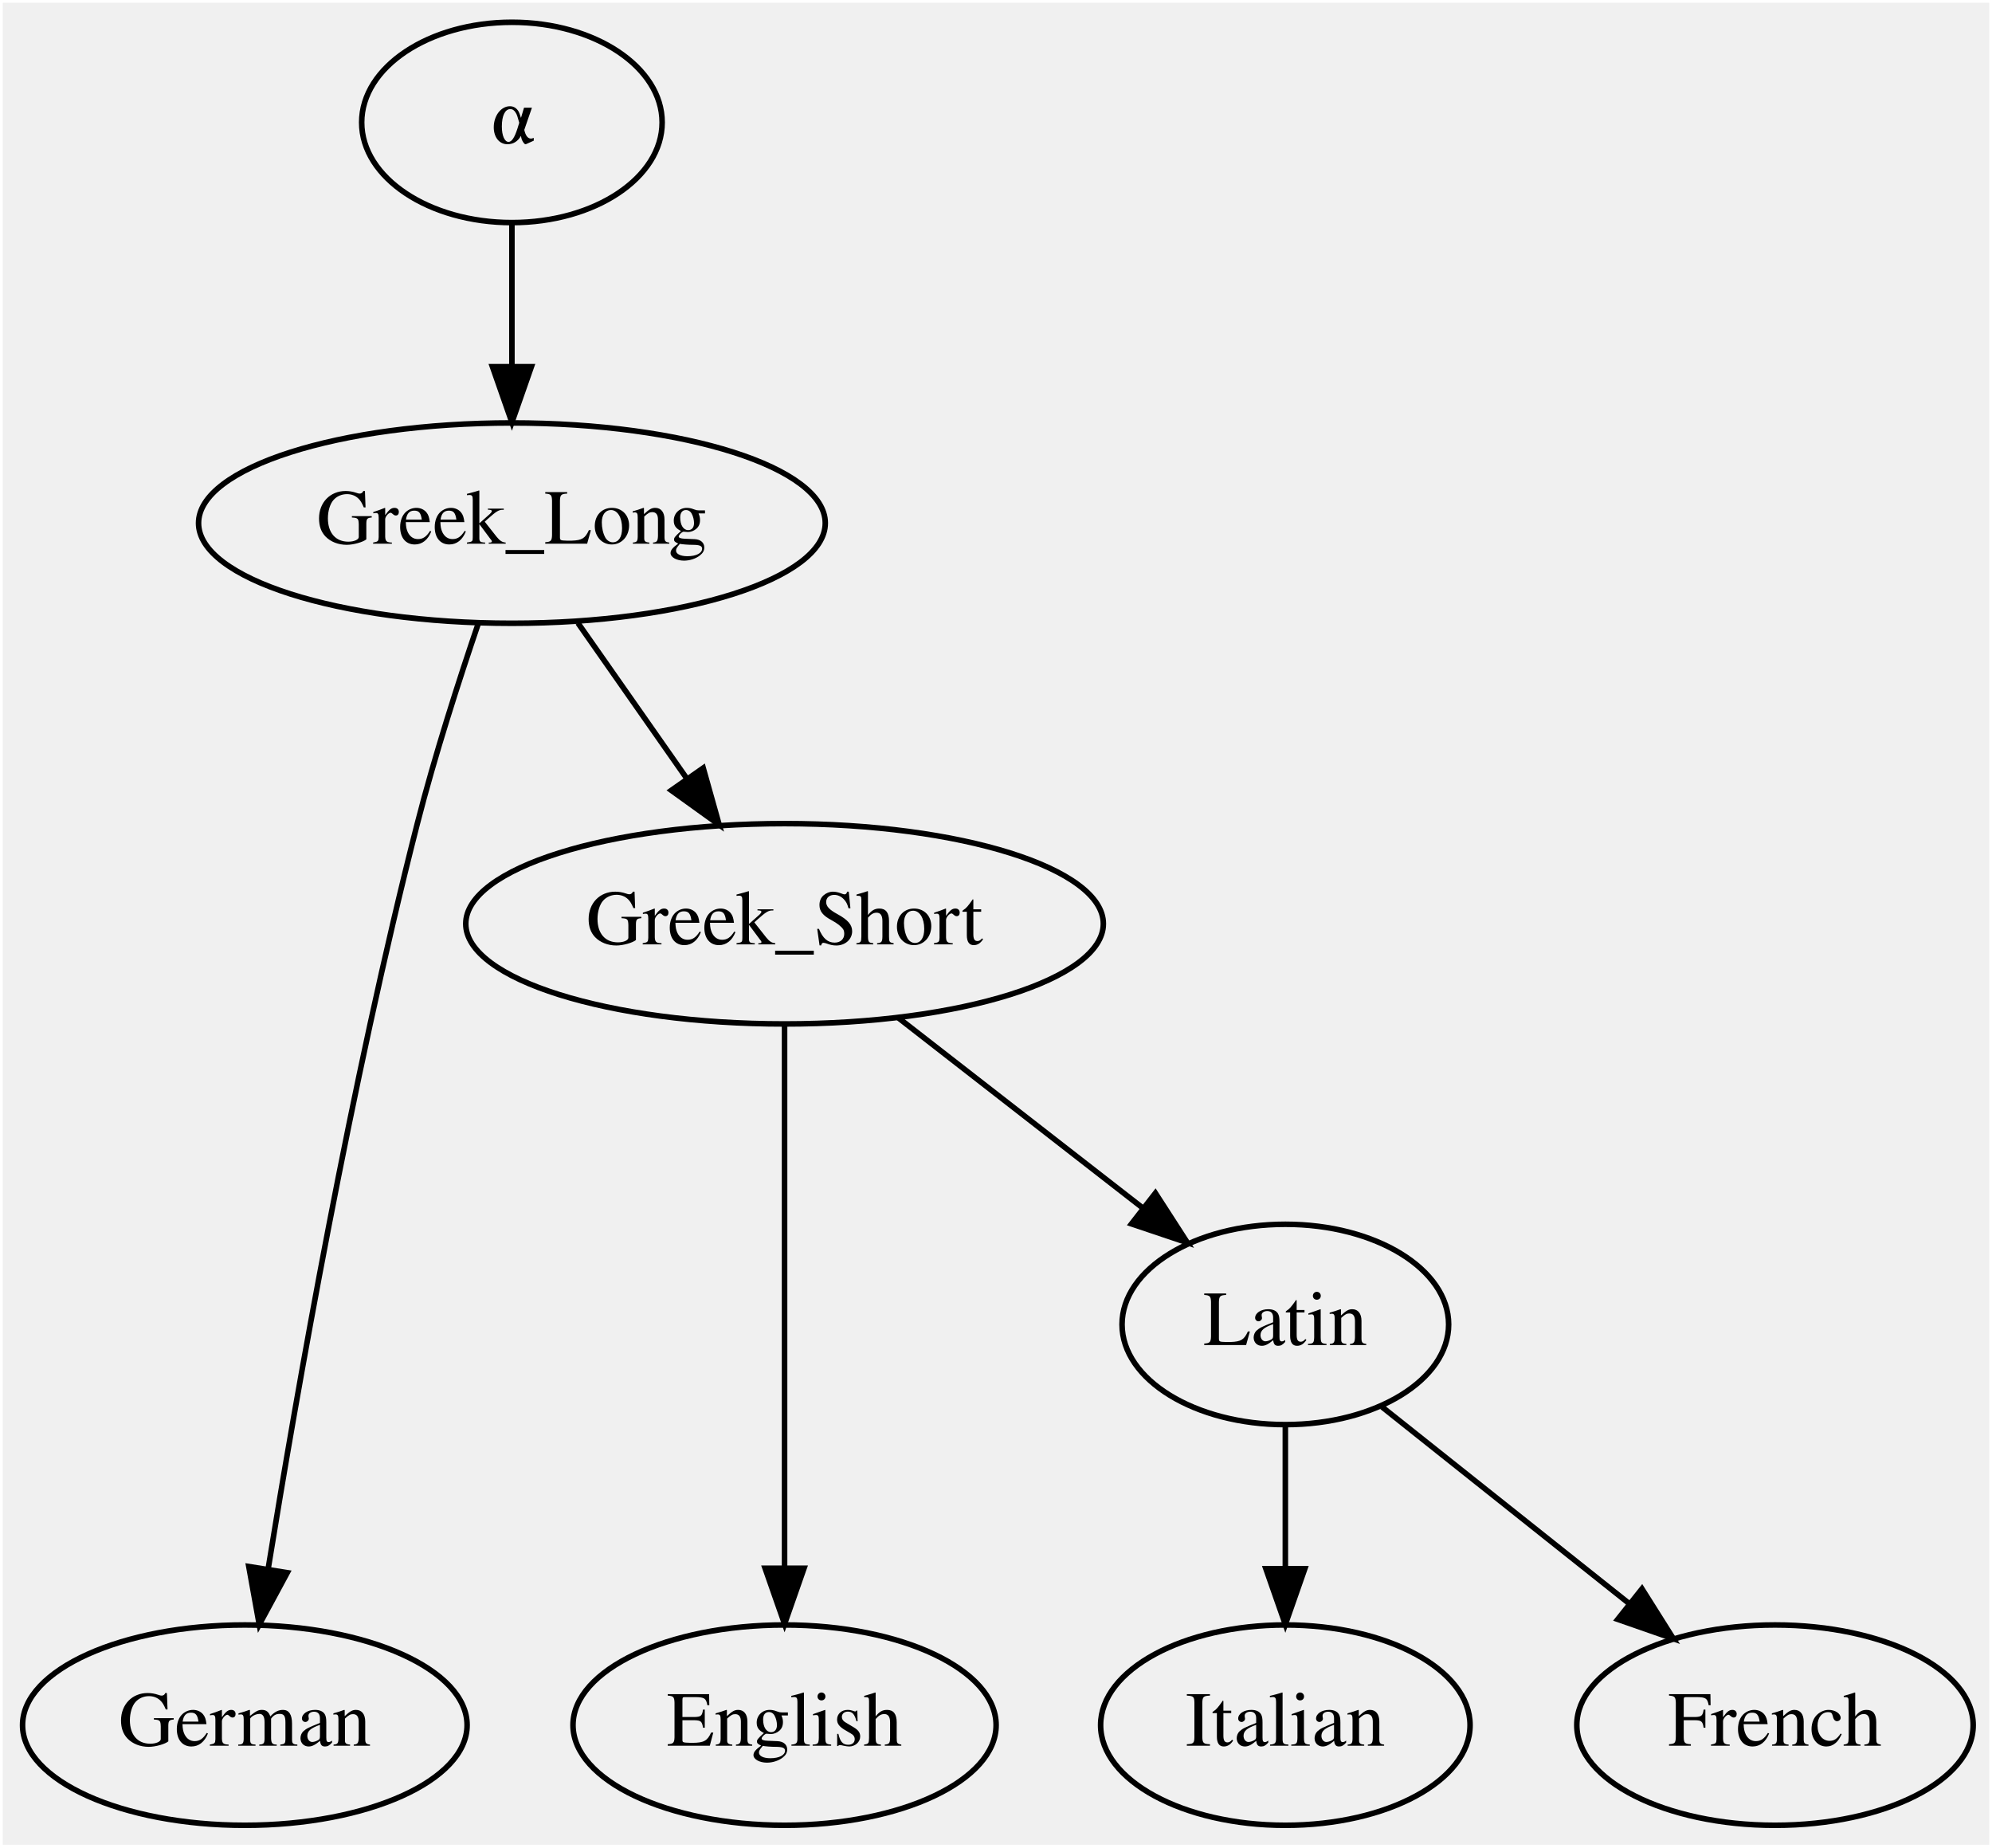
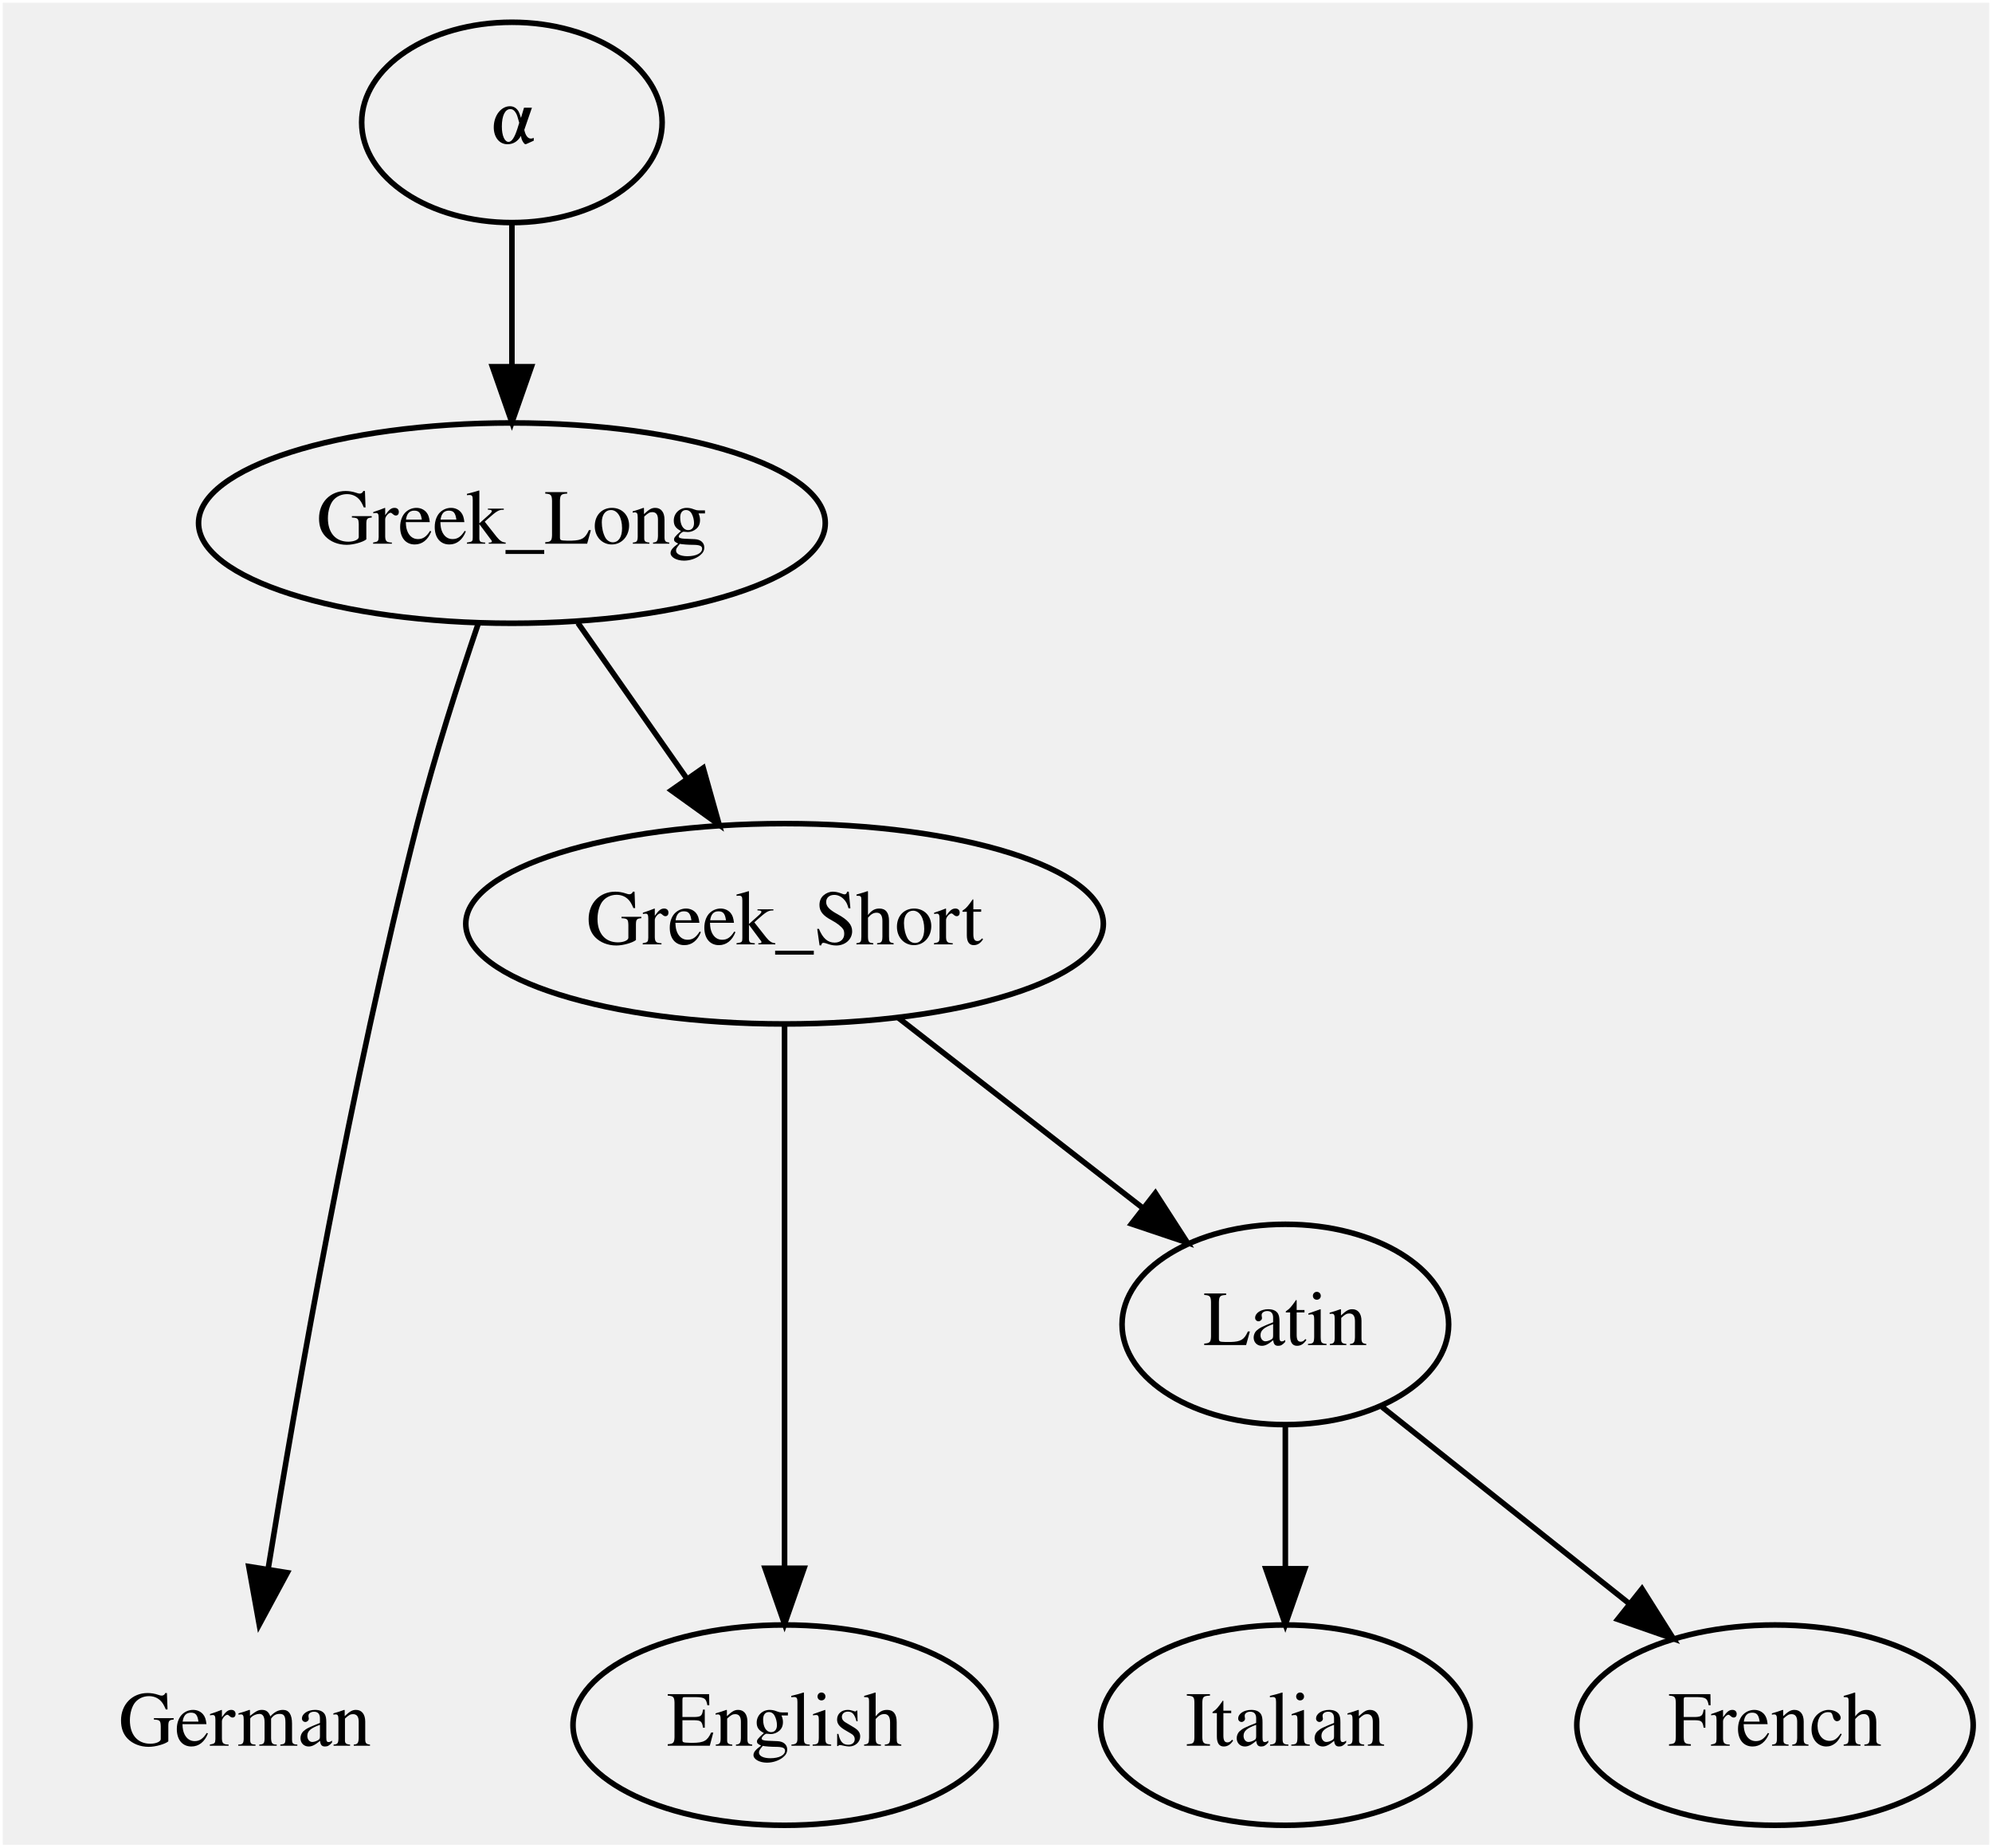
<svg xmlns="http://www.w3.org/2000/svg" width="358pt" height="332pt" viewBox="0.00 0.00 358.00 332.00">
  <g id="graph0" class="graph" transform="scale(1 1) rotate(0) translate(4 328)">
    <polygon fill="none" stroke="white" points="-4,4 -4,-328 354,-328 354,4 -4,4" />
    <g id="node1" class="node">
-       <ellipse fill="none" stroke="black" cx="40" cy="-18" rx="39.946" ry="18" />
+       <ellipse fill="none" stroke="none" cx="40" cy="-18" rx="39.946" ry="18" />
      <text text-anchor="middle" x="40" y="-14.3" font-family="Times,serif" font-size="14.00">German</text>
    </g>
    <g id="node2" class="node">
      <ellipse fill="none" stroke="black" cx="227" cy="-18" rx="33.199" ry="18" />
      <text text-anchor="middle" x="227" y="-14.3" font-family="Times,serif" font-size="14.00">Italian</text>
    </g>
    <g id="node3" class="node">
      <ellipse fill="none" stroke="black" cx="315" cy="-18" rx="35.619" ry="18" />
      <text text-anchor="middle" x="315" y="-14.3" font-family="Times,serif" font-size="14.00">French</text>
    </g>
    <g id="node4" class="node">
      <ellipse fill="none" stroke="black" cx="137" cy="-18" rx="38.021" ry="18" />
      <text text-anchor="middle" x="137" y="-14.3" font-family="Times,serif" font-size="14.00">English</text>
    </g>
    <g id="node5" class="node">
      <ellipse fill="none" stroke="black" cx="88" cy="-306" rx="27" ry="18" />
      <text text-anchor="middle" x="88" y="-302.3" font-family="Times,serif" font-size="14.00">α</text>
    </g>
    <g id="node6" class="node">
      <ellipse fill="none" stroke="black" cx="88" cy="-234" rx="56.317" ry="18" />
      <text text-anchor="middle" x="88" y="-230.3" font-family="Times,serif" font-size="14.00">Greek_Long</text>
    </g>
    <g id="edge1" class="edge">
      <path fill="none" stroke="black" d="M88,-287.697C88,-279.983 88,-270.712 88,-262.112" />
      <polygon fill="black" stroke="black" points="91.5,-262.104 88,-252.104 84.5,-262.104 91.5,-262.104" />
    </g>
    <g id="edge3" class="edge">
      <path fill="none" stroke="black" d="M81.96,-215.966C78.447,-205.648 74.112,-192.171 71,-180 59.091,-133.419 49.402,-78.219 44.188,-46.05" />
      <polygon fill="black" stroke="black" points="47.627,-45.393 42.594,-36.07 40.715,-46.497 47.627,-45.393" />
    </g>
    <g id="node7" class="node">
      <ellipse fill="none" stroke="black" cx="137" cy="-162" rx="57.293" ry="18" />
      <text text-anchor="middle" x="137" y="-158.3" font-family="Times,serif" font-size="14.00">Greek_Short</text>
    </g>
    <g id="edge2" class="edge">
      <path fill="none" stroke="black" d="M99.862,-216.055C105.7,-207.715 112.856,-197.491 119.324,-188.252" />
      <polygon fill="black" stroke="black" points="122.38,-189.988 125.248,-179.789 116.646,-185.974 122.38,-189.988" />
    </g>
    <g id="edge5" class="edge">
      <path fill="none" stroke="black" d="M137,-143.871C137,-119.67 137,-75.211 137,-46.393" />
      <polygon fill="black" stroke="black" points="140.5,-46.189 137,-36.189 133.5,-46.189 140.5,-46.189" />
    </g>
    <g id="node8" class="node">
      <ellipse fill="none" stroke="black" cx="227" cy="-90" rx="29.348" ry="18" />
      <text text-anchor="middle" x="227" y="-86.3" font-family="Times,serif" font-size="14.00">Latin</text>
    </g>
    <g id="edge4" class="edge">
      <path fill="none" stroke="black" d="M157.422,-145.116C170.393,-135.028 187.293,-121.883 201.189,-111.075" />
      <polygon fill="black" stroke="black" points="203.647,-113.598 209.392,-104.695 199.349,-108.072 203.647,-113.598" />
    </g>
    <g id="edge6" class="edge">
      <path fill="none" stroke="black" d="M227,-71.697C227,-63.983 227,-54.712 227,-46.112" />
      <polygon fill="black" stroke="black" points="230.5,-46.104 227,-36.104 223.5,-46.104 230.5,-46.104" />
    </g>
    <g id="edge7" class="edge">
      <path fill="none" stroke="black" d="M244.386,-75.17C257.031,-65.112 274.374,-51.316 288.708,-39.914" />
      <polygon fill="black" stroke="black" points="291.094,-42.488 296.741,-33.524 286.736,-37.01 291.094,-42.488" />
    </g>
  </g>
</svg>
